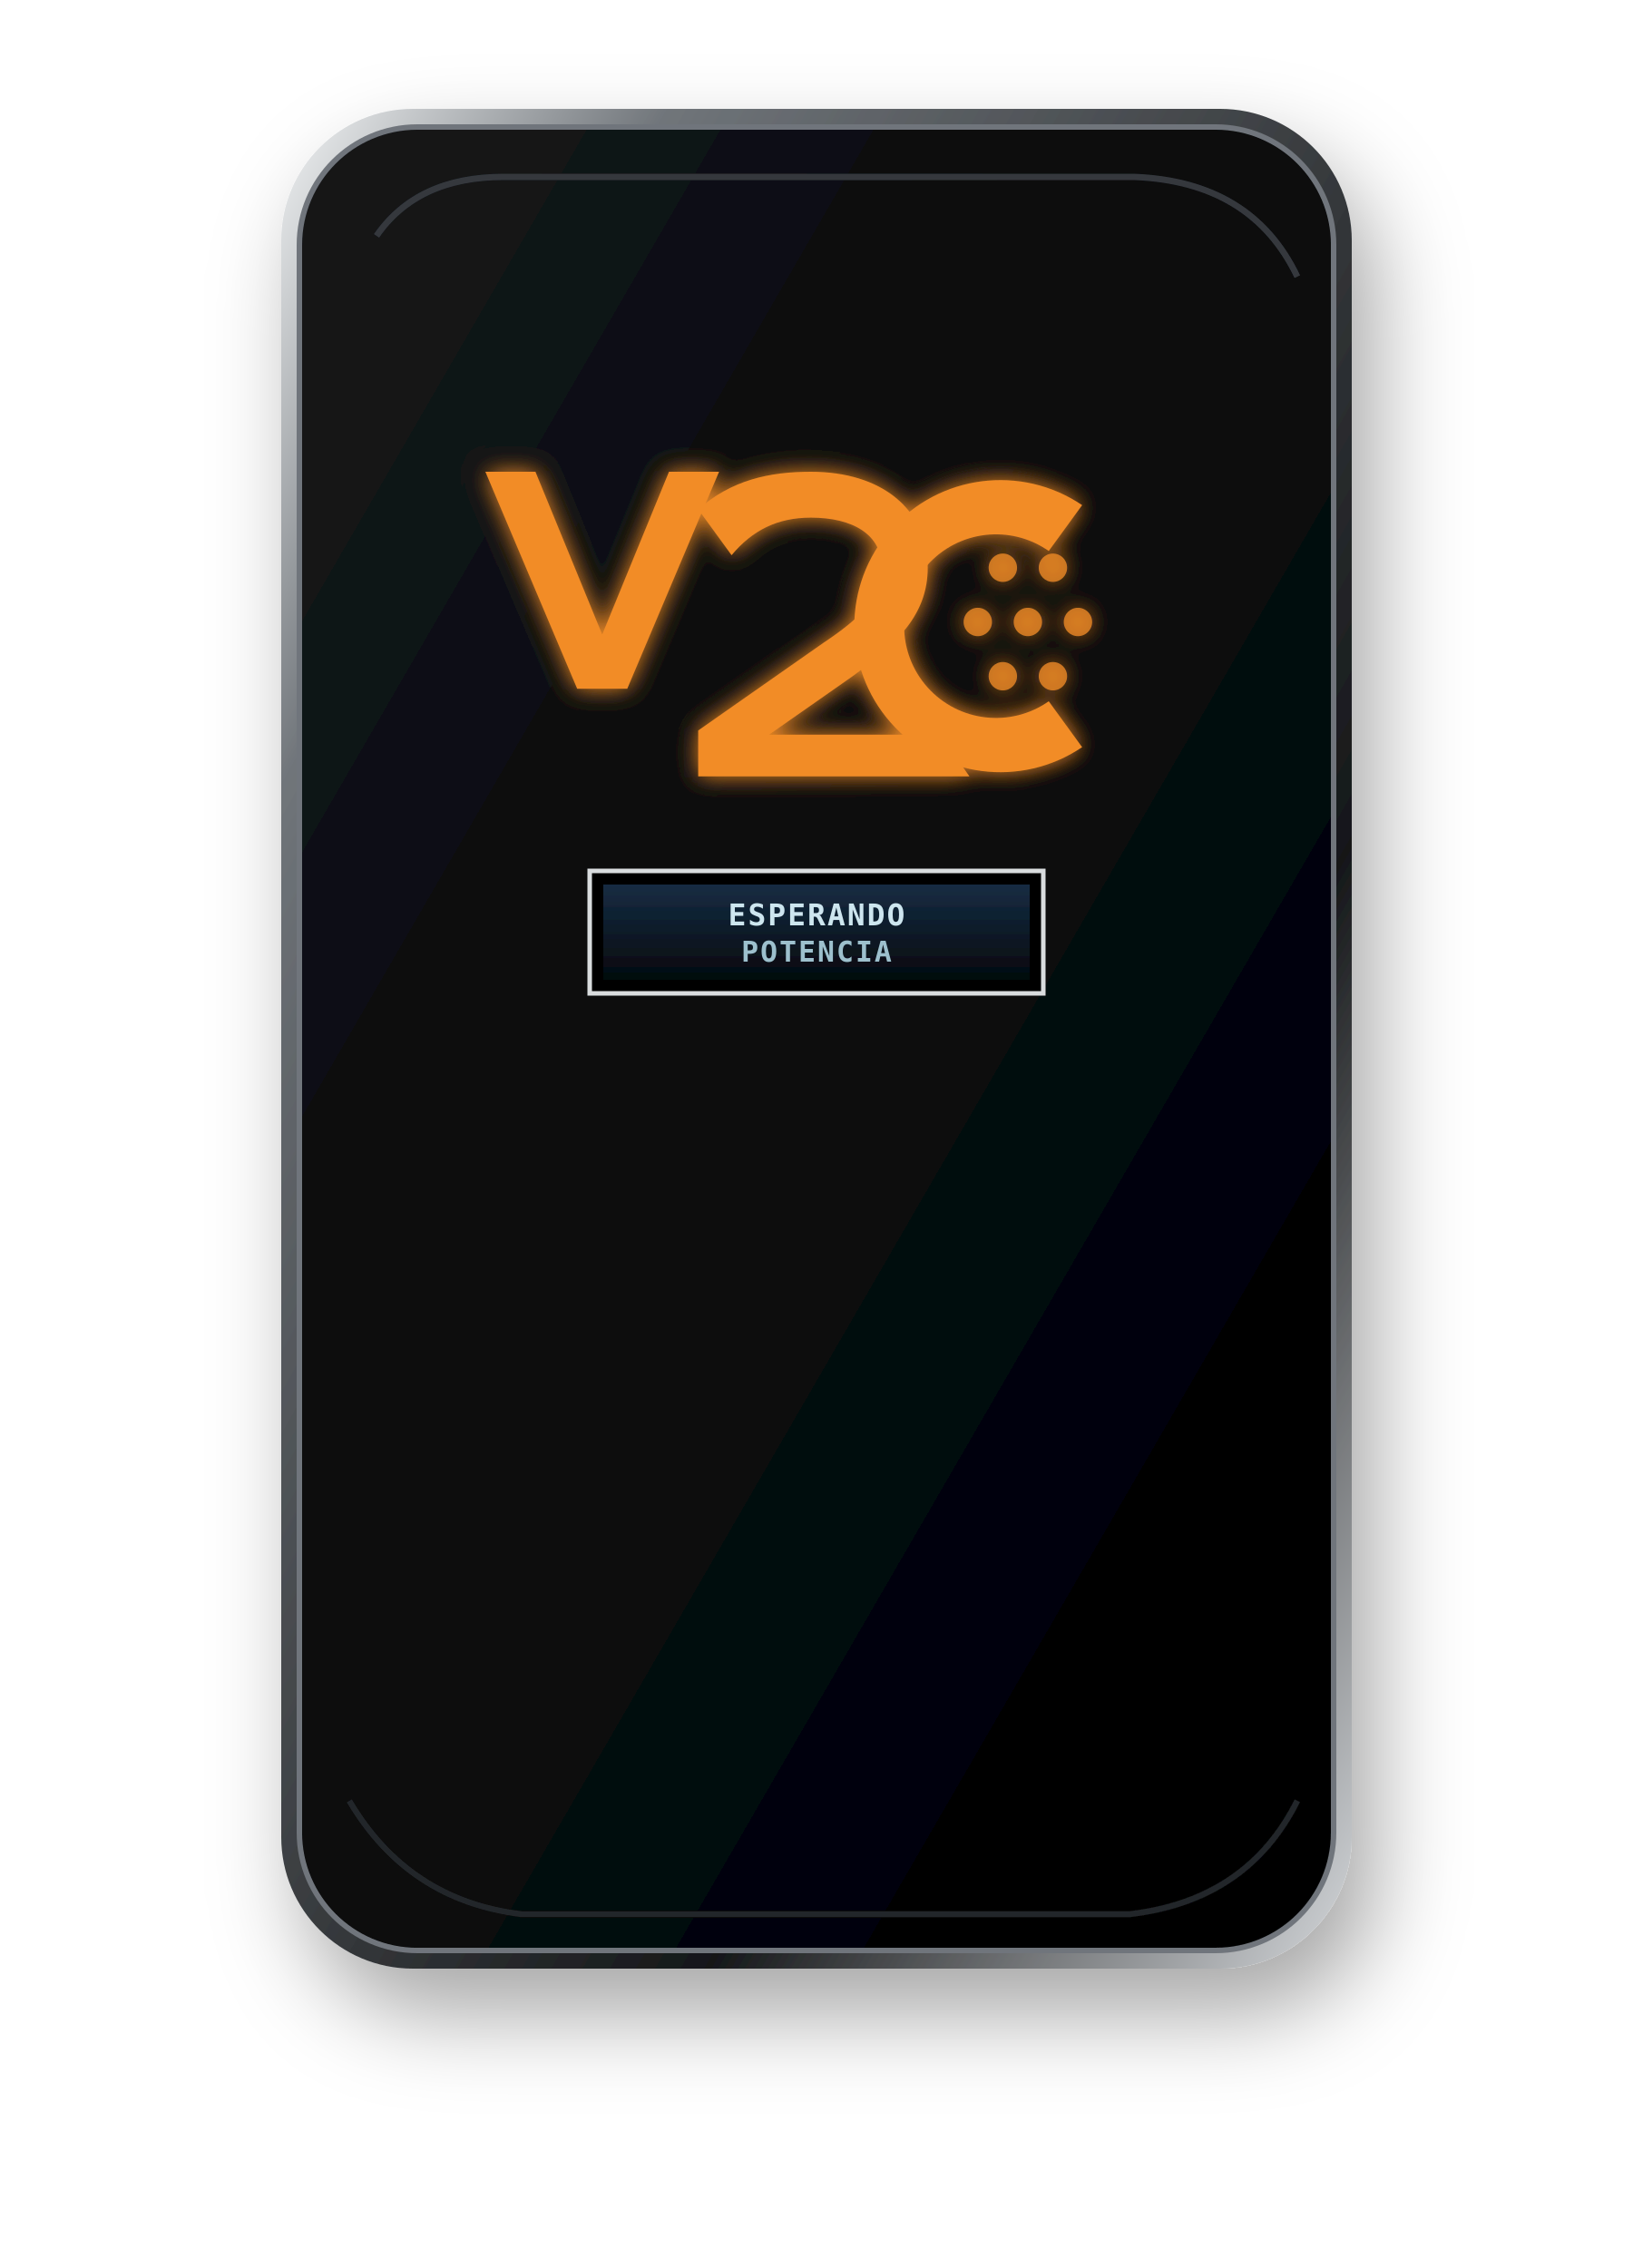
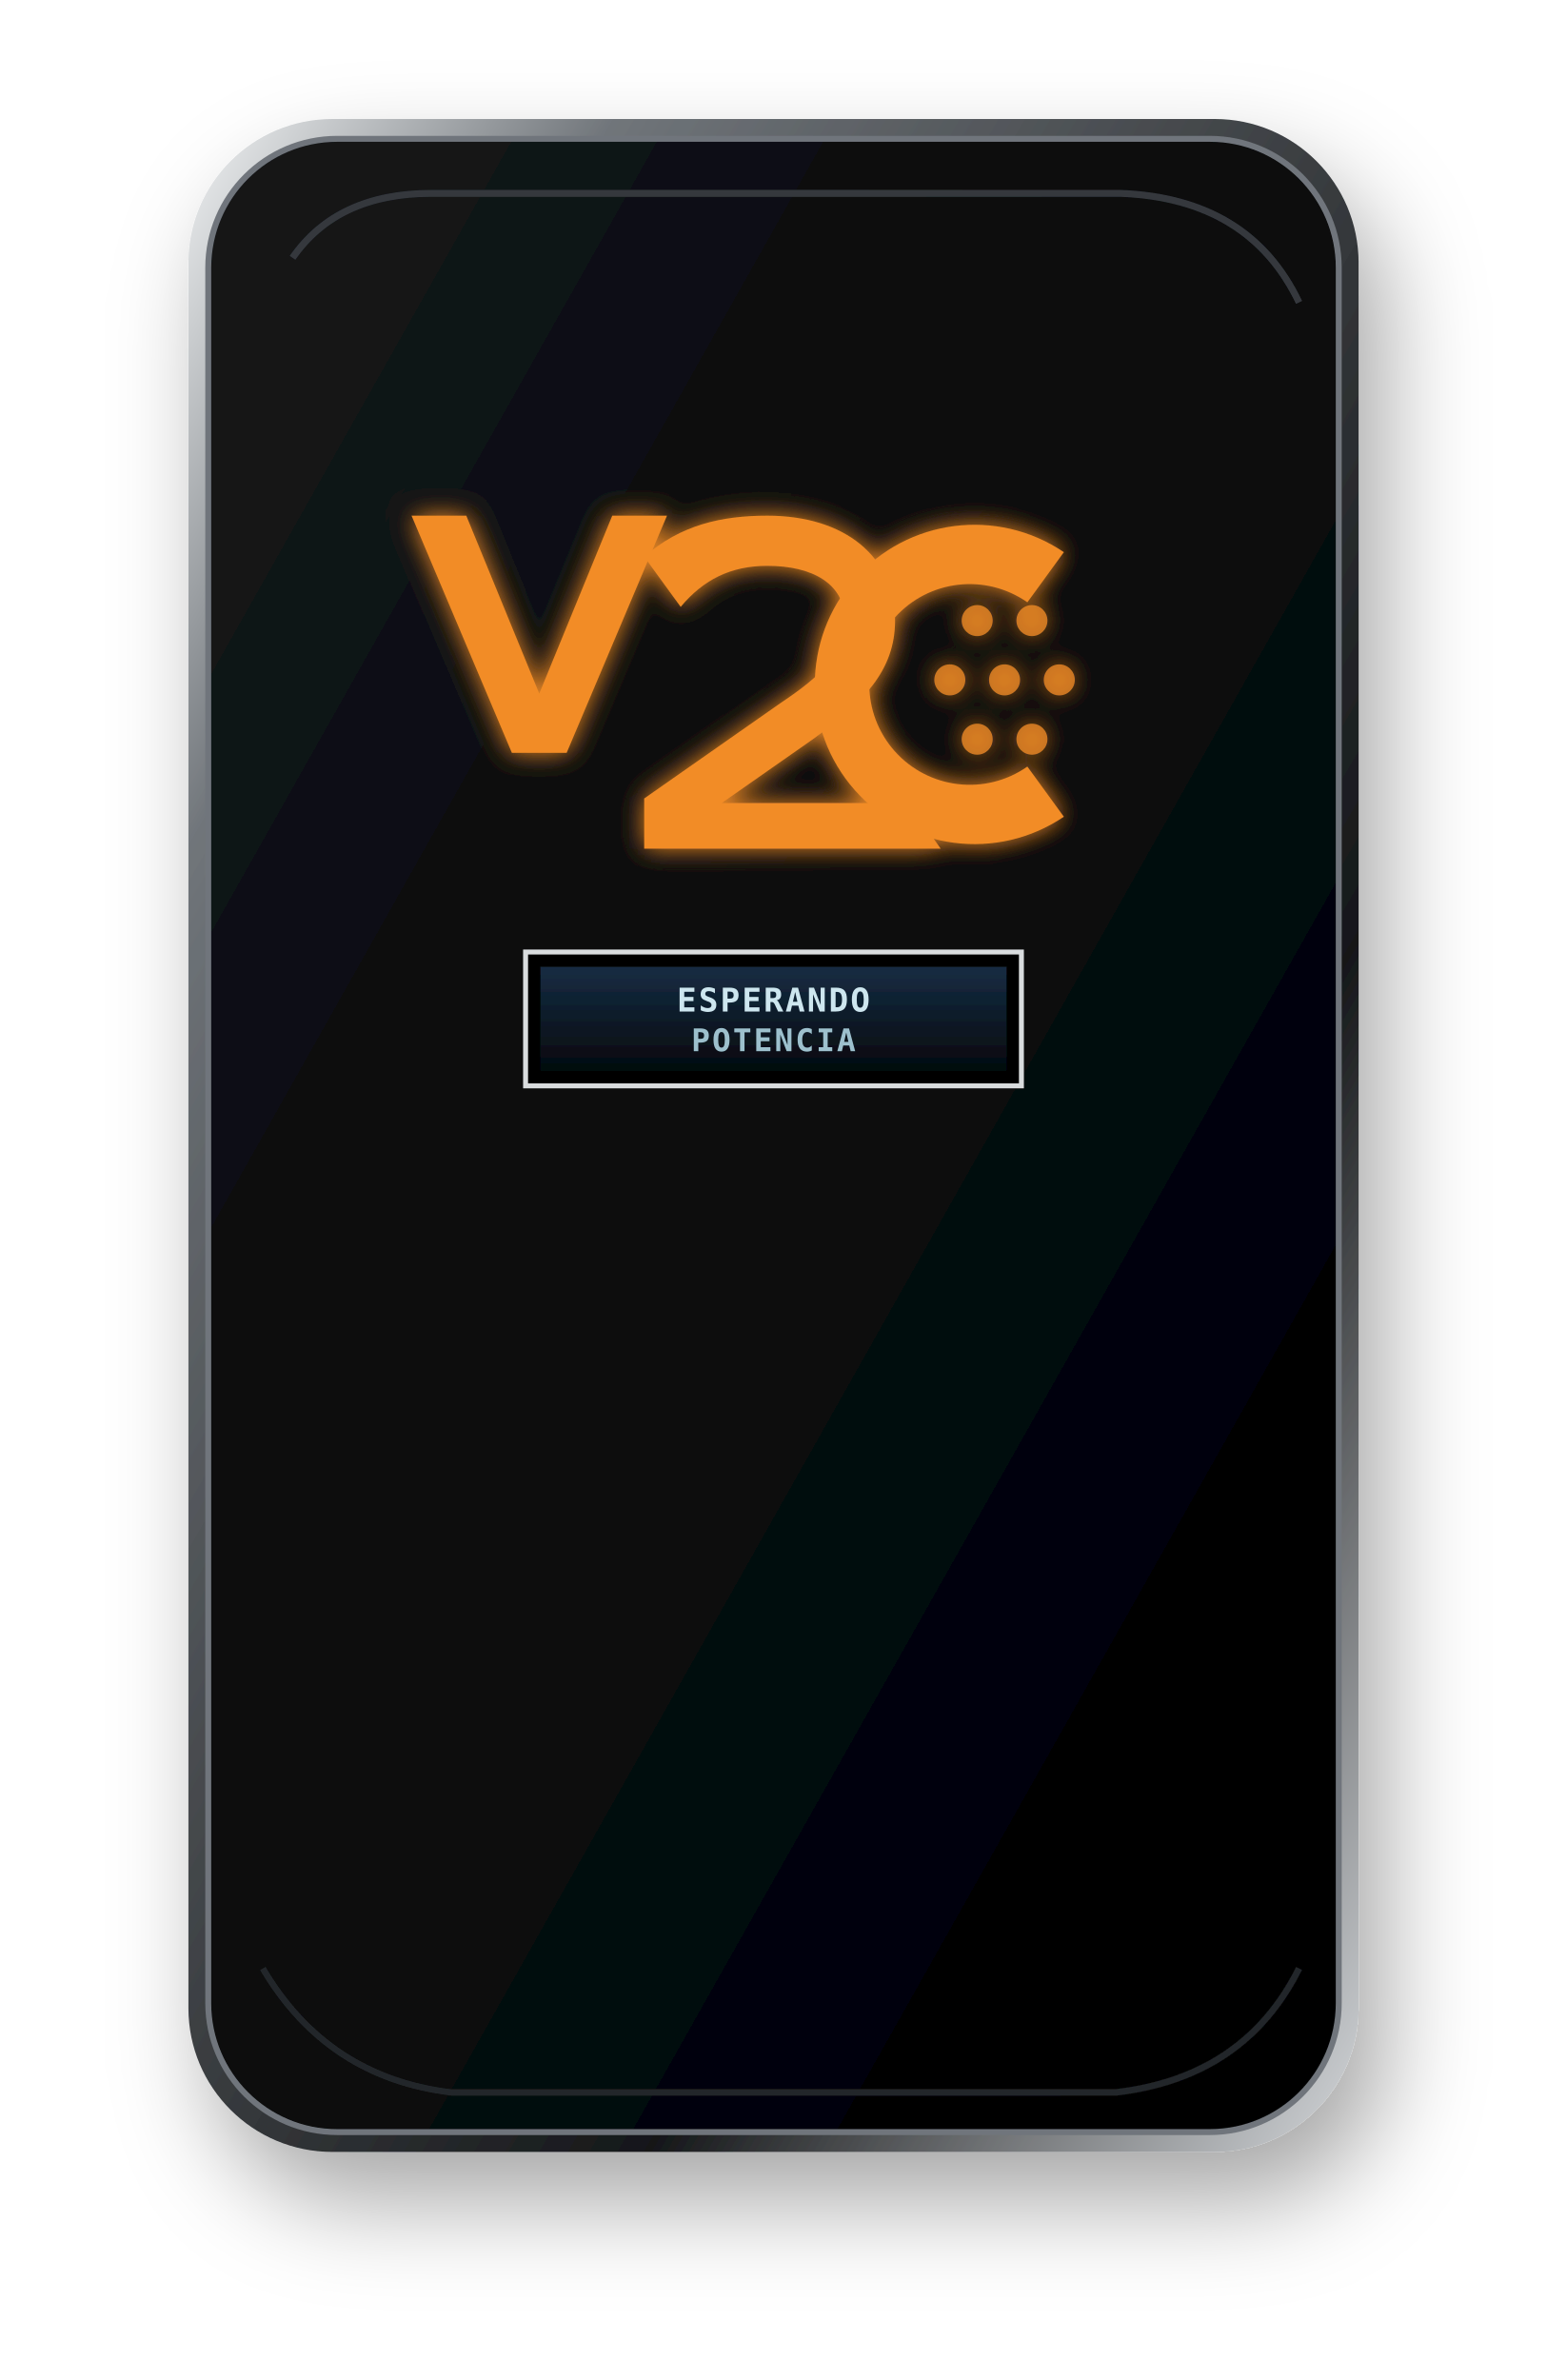
- <svg xmlns="http://www.w3.org/2000/svg" viewBox="0 0 360 500" role="img" aria-label="V2C Trydan: Esperando potencia">
+ <svg xmlns="http://www.w3.org/2000/svg" viewBox="24 0 312 480" role="img" aria-label="V2C Trydan: Esperando potencia">
  <defs>
    <linearGradient id="case" x1="0" y1="0" x2="1" y2="1">
      <stop offset="0" stop-color="#15171a" />
      <stop offset=".55" stop-color="#070809" />
      <stop offset="1" stop-color="#020304" />
    </linearGradient>
    <linearGradient id="rim" x1="0" y1="0" x2="1" y2="1">
      <stop offset="0" stop-color="#f0f2f3" />
      <stop offset=".18" stop-color="#70757a" />
      <stop offset=".7" stop-color="#151719" />
      <stop offset="1" stop-color="#d4d7da" />
    </linearGradient>
    <linearGradient id="lcd" x1="0" y1="0" x2="0" y2="1">
      <stop stop-color="#18314a" />
      <stop offset="1" stop-color="#050a0f" />
    </linearGradient>
    <filter id="shadow" x="-30%" y="-30%" width="170%" height="180%">
      <feDropShadow dx="5" dy="10" stdDeviation="10" flood-opacity=".35" />
    </filter>
    <filter id="glow" x="-70%" y="-100%" width="240%" height="300%">
      <feGaussianBlur stdDeviation="2.8" result="b" />
      <feMerge>
        <feMergeNode in="b" />
        <feMergeNode in="SourceGraphic" />
      </feMerge>
    </filter>
    <style>
    @keyframes slow{0%,46%{opacity:1}50%,100%{opacity:.18}}
    @keyframes current{0%,38%{opacity:1}45%,100%{opacity:.18}}
    @keyframes once{0%,20%{opacity:.15}45%,72%{opacity:1}100%{opacity:.45}}
    .blink-slow{animation:slow 1.35s steps(1,end) infinite}
    .blink-current{animation:current .65s steps(1,end) infinite}
    .blink-once{animation:once 1s ease-out 1}
    .lcd{font-family:monospace;font-weight:700;letter-spacing:.4px}
  </style>
  </defs>
  <g filter="url(#shadow)">
    <rect x="62" y="24" width="236" height="410" rx="29" fill="url(#rim)" />
    <rect x="66" y="28" width="228" height="402" rx="26" fill="url(#case)" stroke="#70757b" stroke-width="1.2" />
    <path d="M83 52 Q92 39 111 39 H250 Q276 40 286 61" fill="none" stroke="#34383d" stroke-width="1.4" />
    <path d="M77 397 Q90 419 115 422 H249 Q275 419 286 397" fill="none" stroke="#24272a" stroke-width="1.3" />
    <g class="" transform="translate(107 104) scale(.92)" fill="#f28c28" filter="url(#glow)">
      <path d="M0 0 H12 L28 39 L44 0 H56 L34 52 H22 Z" />
      <path d="M51 9 C59 2 68 0 78 0 C95 0 106 9 106 23 C106 34 99 41 88 49 L68 63 H109 L116 73 H51 V62 L81 41 C90 35 95 30 95 23 C95 15 88 11 78 11 C70 11 64 14 59 20 Z" />
      <path fill-rule="evenodd" d="M143 8 A35 35 0 1 0 143 66 L135 55 A22 22 0 1 1 135 19 Z" />
      <g class="c-led-dots" opacity="0.78">
        <circle cx="124" cy="23" r="3.4" />
        <circle cx="136" cy="23" r="3.4" />
        <circle cx="118" cy="36" r="3.4" />
        <circle cx="130" cy="36" r="3.4" />
        <circle cx="142" cy="36" r="3.4" />
        <circle cx="124" cy="49" r="3.4" />
        <circle cx="136" cy="49" r="3.4" />
      </g>
    </g>
    <rect x="130" y="192" width="100" height="27" fill="#020303" stroke="#d9dcde" stroke-width="1" />
    <rect x="133" y="195" width="94" height="21" fill="url(#lcd)" opacity=".9" />
    <text x="180" y="204" text-anchor="middle" class="lcd" font-size="6.6" fill="#cde6ef">ESPERANDO</text>
    <text x="180" y="212" text-anchor="middle" class="lcd" font-size="6.3" fill="#9dc0cd">POTENCIA</text>
  </g>
</svg>
